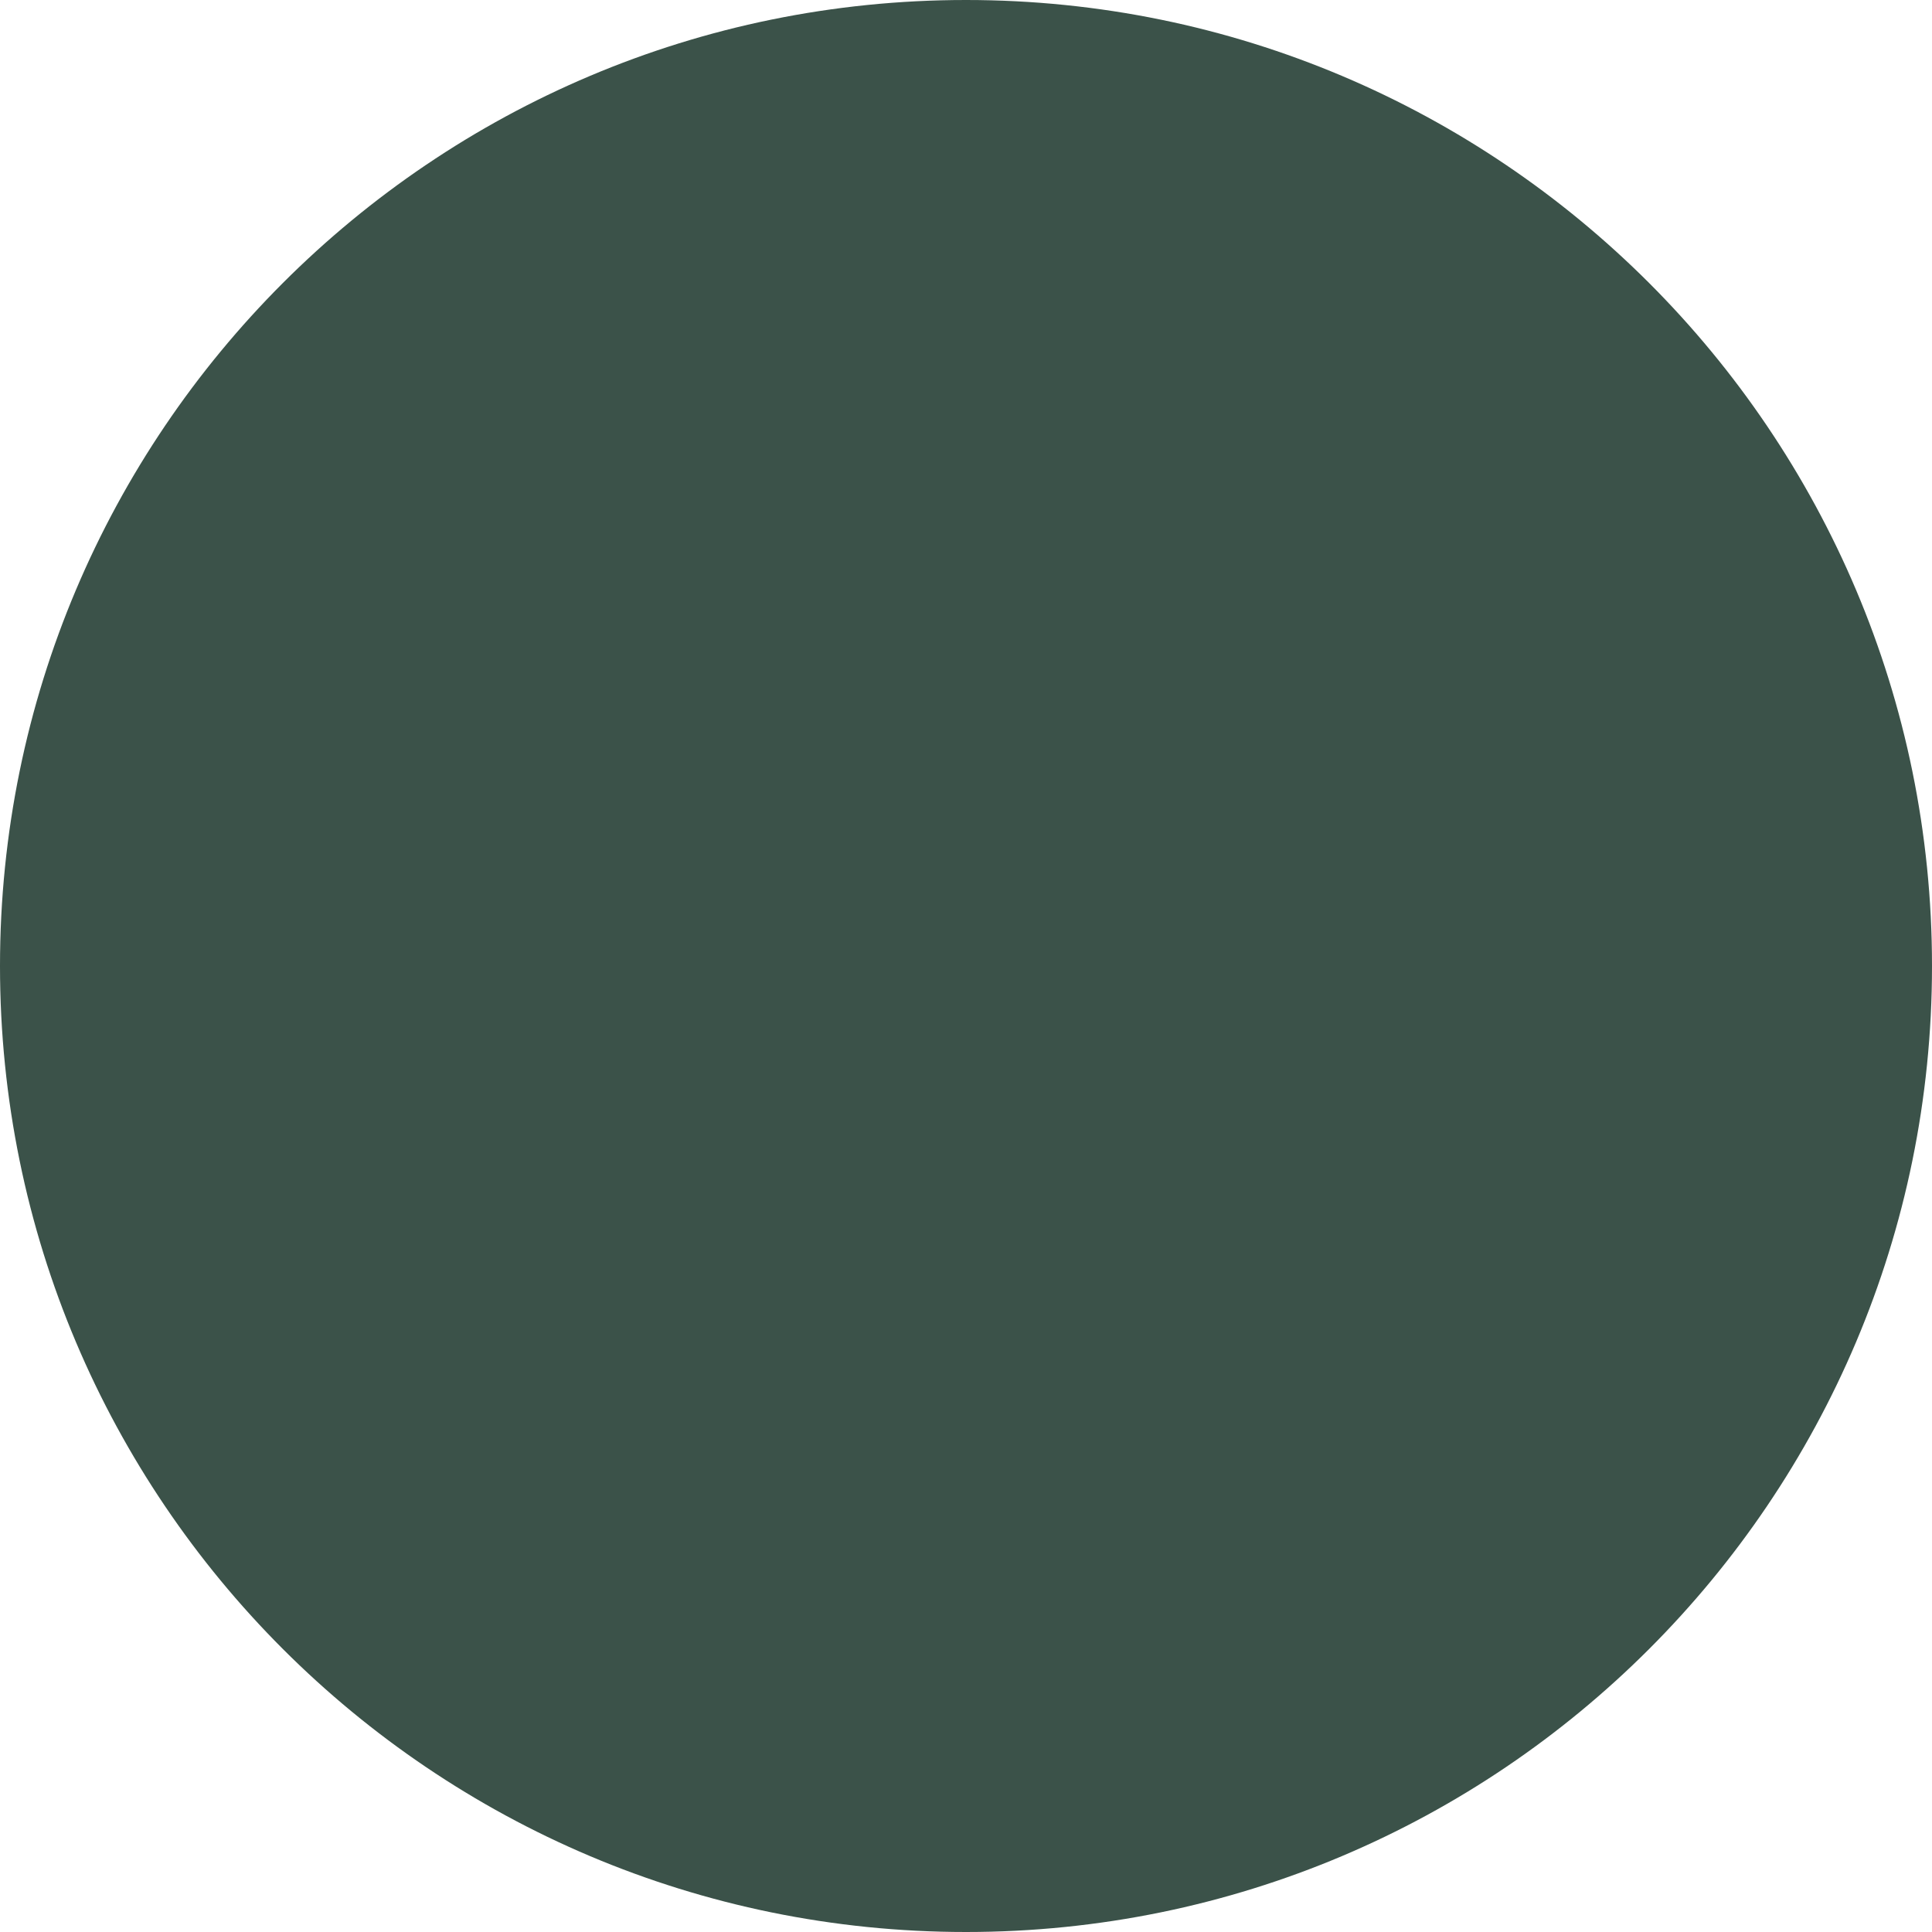
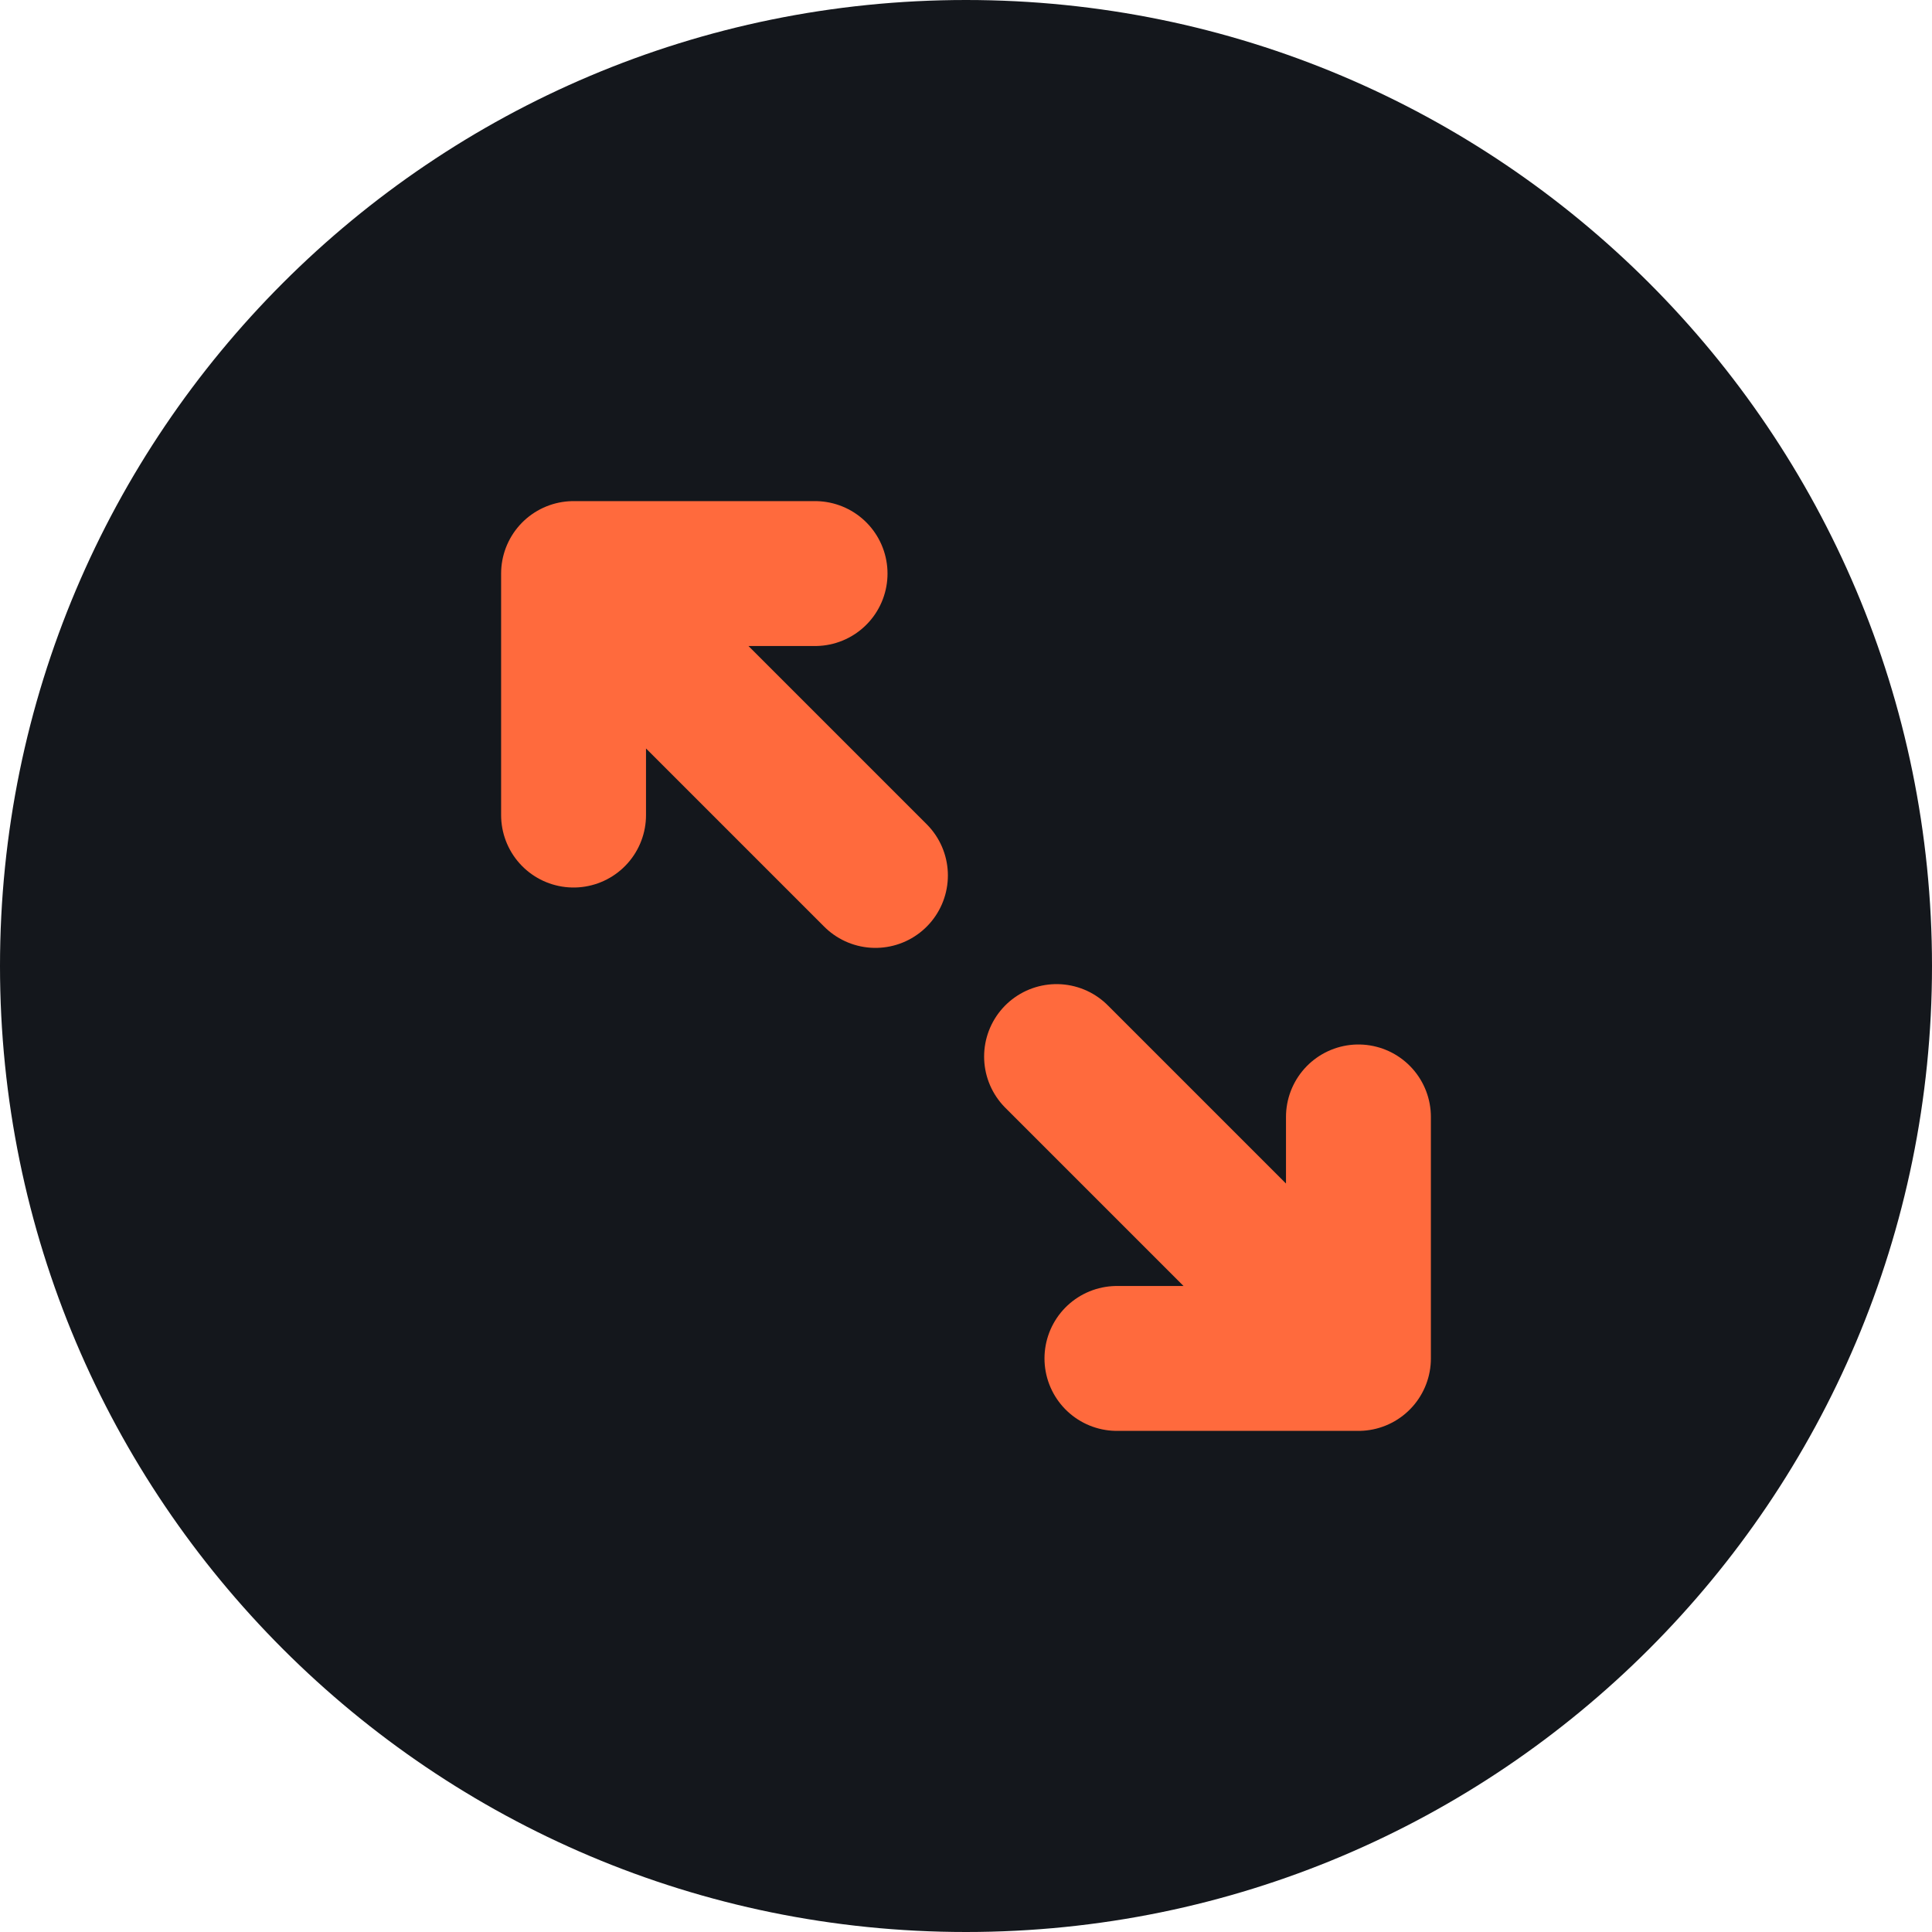
- <svg xmlns="http://www.w3.org/2000/svg" width="100%" height="100%" viewBox="0 0 16 16" version="1.1" xml:space="preserve" style="fill-rule:evenodd;clip-rule:evenodd;stroke-linejoin:round;stroke-miterlimit:2;">
-   <circle cx="8" cy="8" r="8" style="fill:rgb(59,82,73);" />
+ <svg xmlns="http://www.w3.org/2000/svg" viewBox="0 0 32 32">
+   <circle cx="16" cy="16" r="16" fill="#14171c" />
+   <path d="M9.5 13.5V9.5h4M22.5 18.5v4h-4M9.5 9.5l5 5M22.5 22.5l-5-5" fill="none" stroke="#ff6a3d" stroke-width="2.4" stroke-linecap="round" stroke-linejoin="round" />
</svg>
